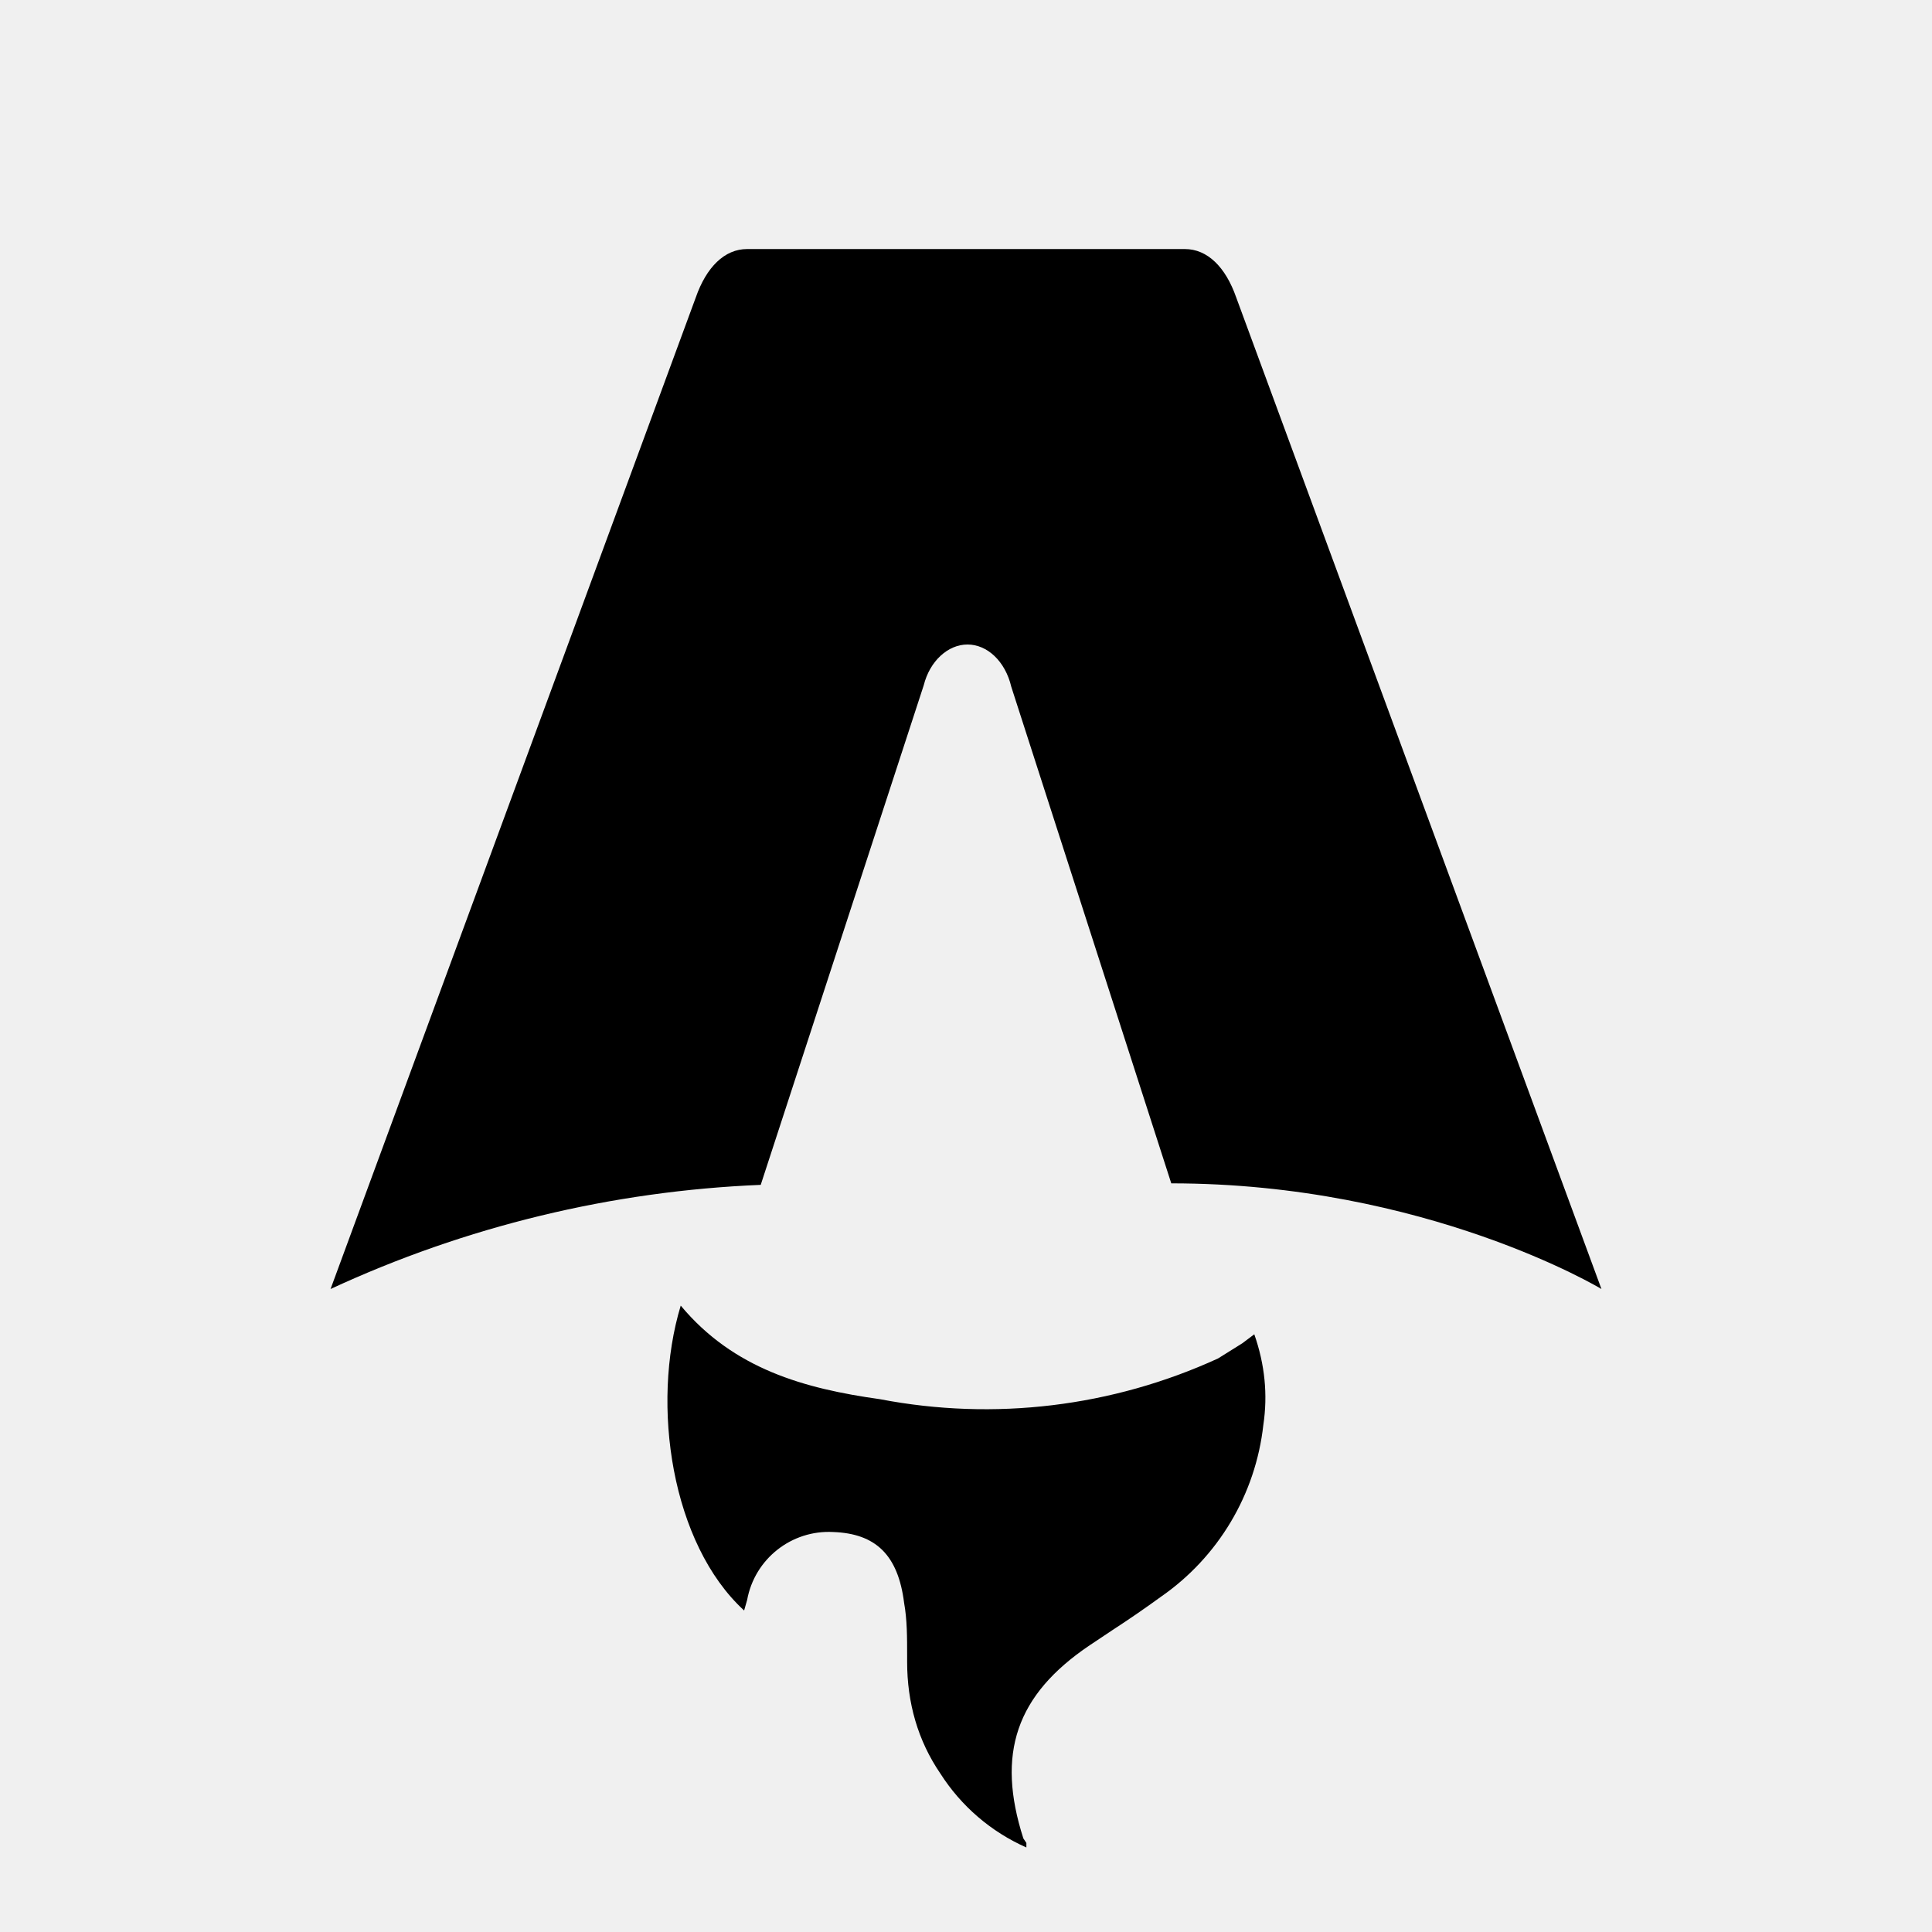
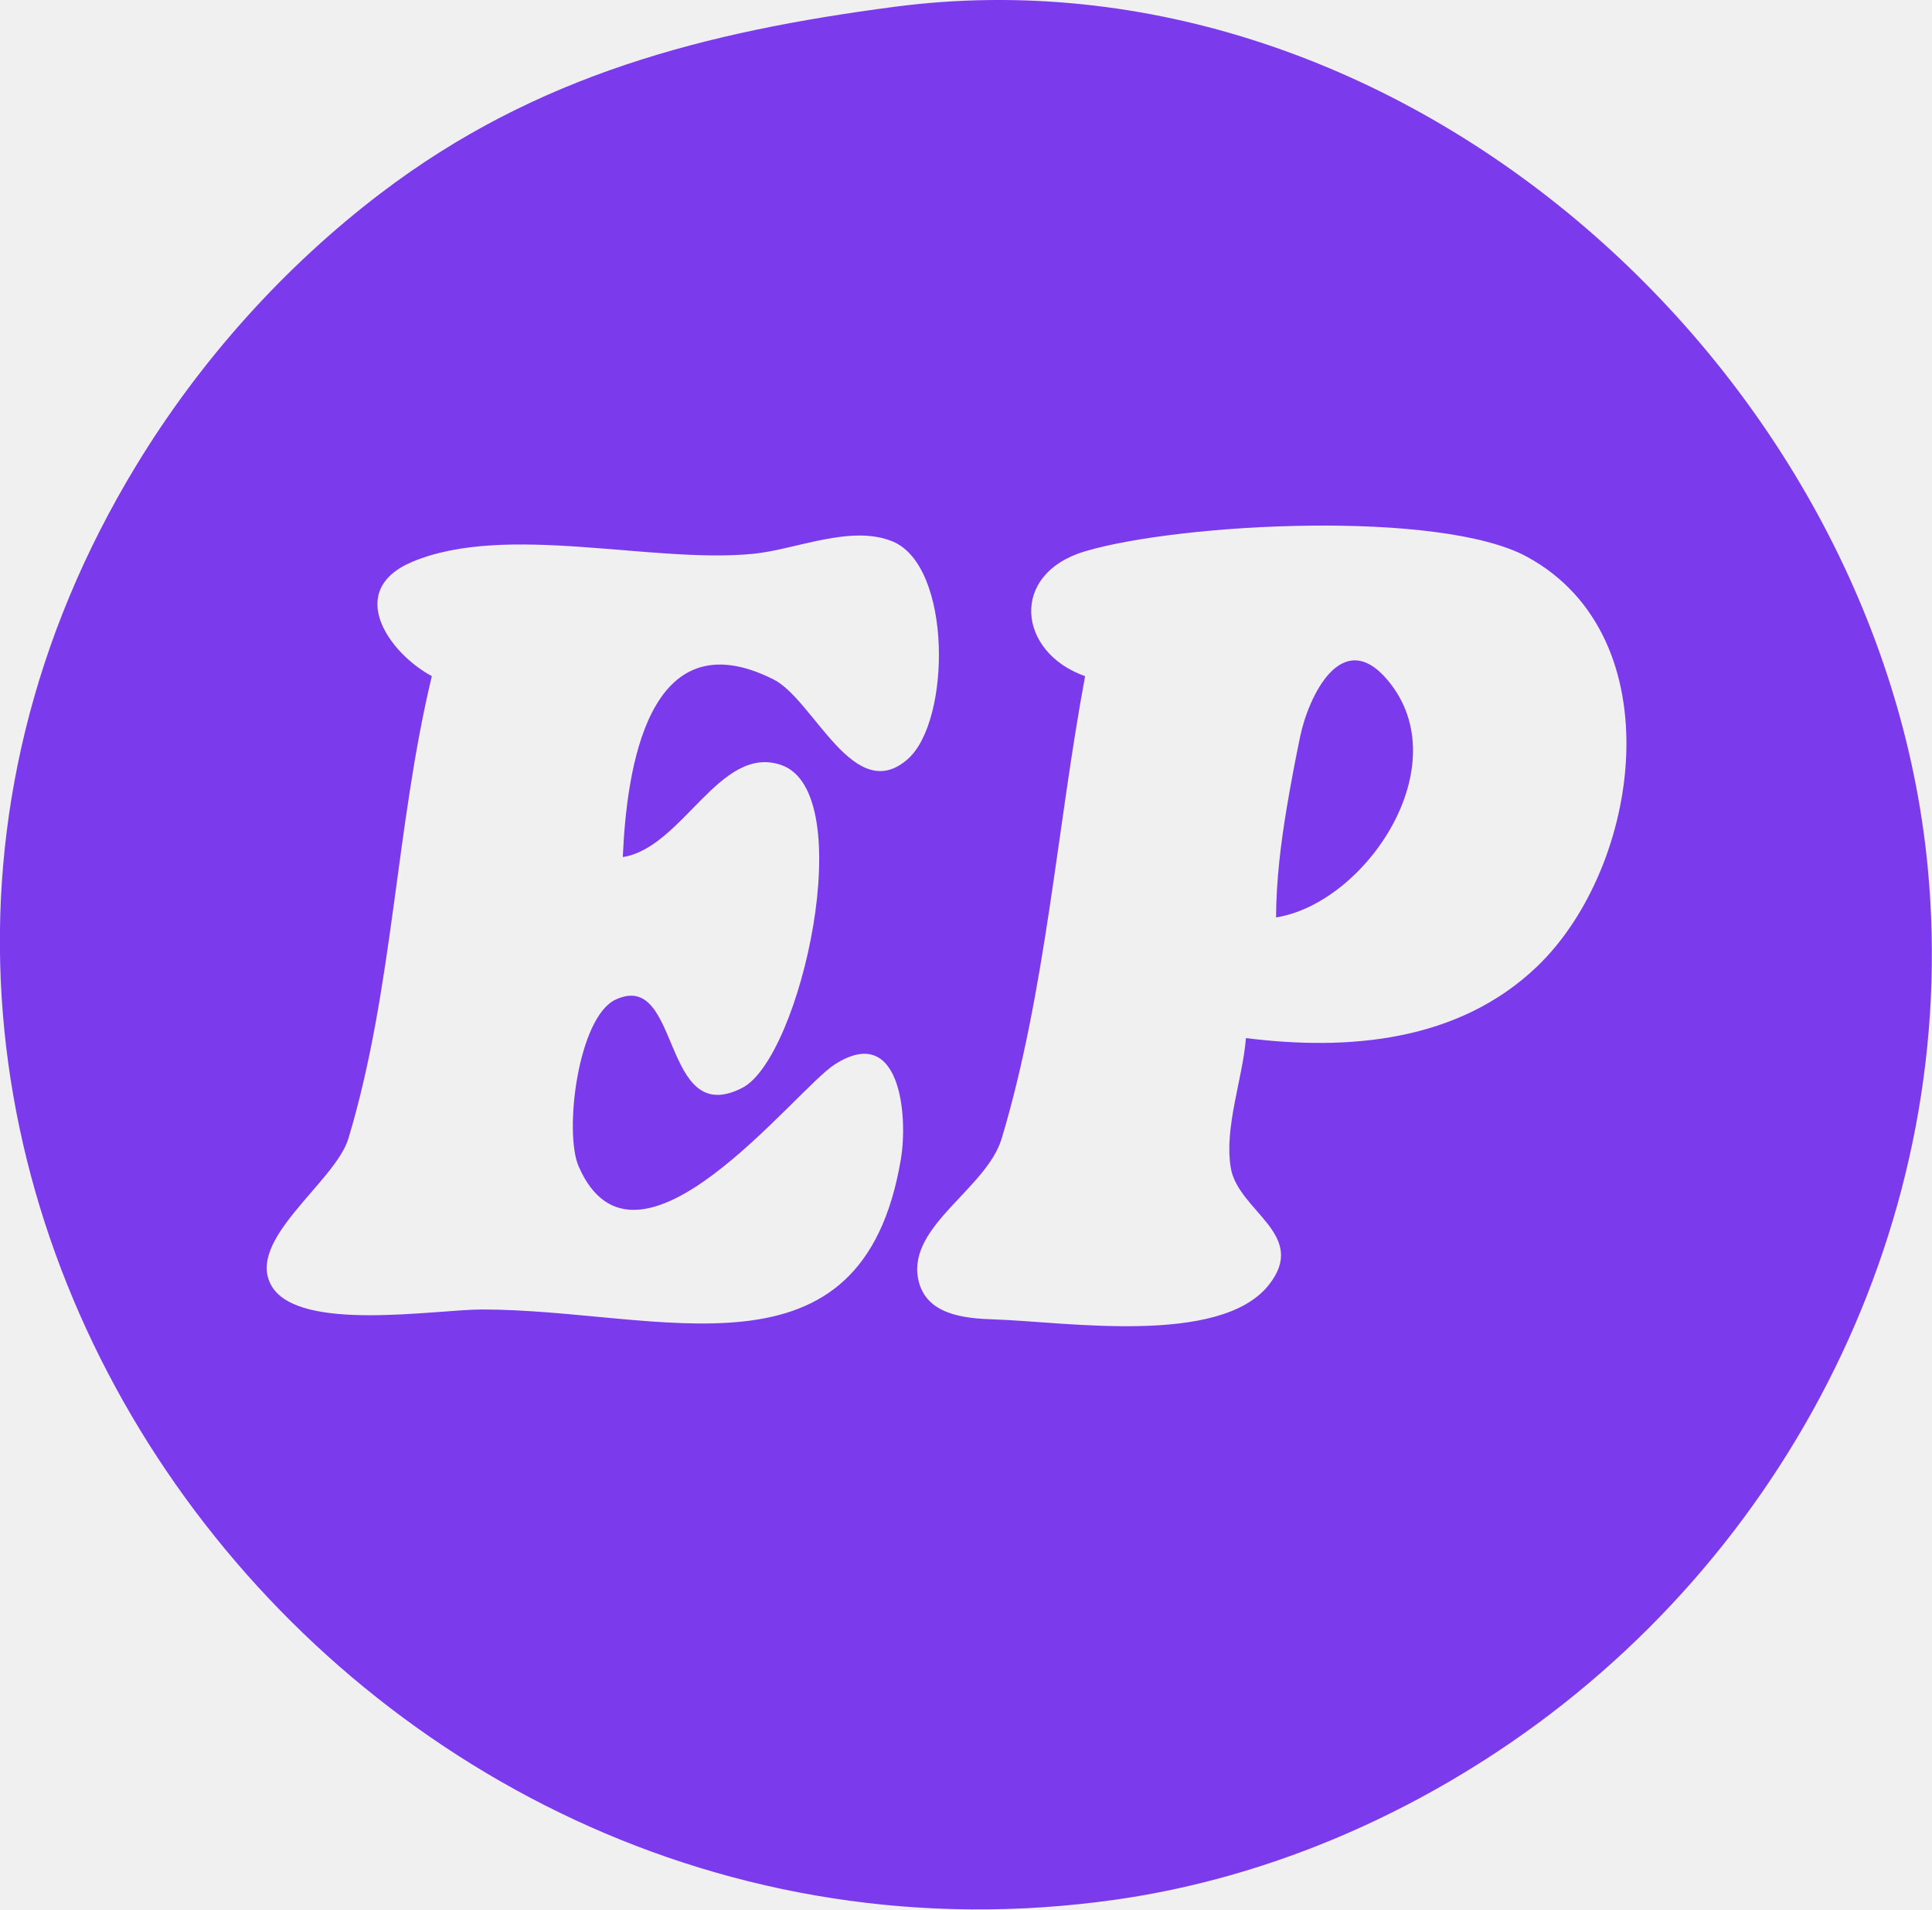
- <svg xmlns="http://www.w3.org/2000/svg" fill="none" viewBox="0 0 128 128">
-   <path d="M50.4 78.5a75.1 75.1 0 0 0-28.5 6.9l24.2-65.7c.7-2 1.9-3.2 3.4-3.2h29c1.5 0 2.7 1.2 3.4 3.2l24.2 65.7s-11.6-7-28.5-7L67 45.5c-.4-1.7-1.6-2.8-2.9-2.8-1.3 0-2.5 1.1-2.9 2.7L50.4 78.5Zm-1.1 28.2Zm-4.2-20.2c-2 6.6-.6 15.8 4.2 20.2a17.5 17.5 0 0 1 .2-.7 5.5 5.5 0 0 1 5.7-4.5c2.8.1 4.3 1.5 4.7 4.7.2 1.1.2 2.3.2 3.5v.4c0 2.7.7 5.2 2.2 7.4a13 13 0 0 0 5.7 4.9v-.3l-.2-.3c-1.8-5.6-.5-9.5 4.4-12.8l1.5-1a73 73 0 0 0 3.2-2.2 16 16 0 0 0 6.8-11.4c.3-2 .1-4-.6-6l-.8.6-1.6 1a37 37 0 0 1-22.4 2.7c-5-.7-9.7-2-13.2-6.2Z" />
-   <style>
-         path { fill: #000; }
-         @media (prefers-color-scheme: dark) {
-             path { fill: #FFF; }
-         }
-     </style>
+ <svg xmlns="http://www.w3.org/2000/svg" version="1.1" viewBox="0 0 50.859 50.255" xml:space="preserve">
+   <g transform="translate(-163.84 -138.92)">
+     <path d="m187.38 139.1c-4.969 0.653-9.408 1.786-13.494 4.888-2.568 1.95-4.777 4.418-6.452 7.17-11.127 18.279 5.278 40.666 25.766 37.76 3.591-0.509 7.036-1.898 10.054-3.894 7.695-5.088 12.216-14.038 11.332-23.282-1.244-13.023-13.818-24.401-27.207-22.642m-7.144 22.377c1.58-0.246 2.553-2.984 4.173-2.422 2.068 0.718 0.518 7.699-1.026 8.495-2.15 1.108-1.601-3.127-3.335-2.322-0.992 0.46-1.367 3.49-0.974 4.391 1.515 3.473 5.686-2.01 6.742-2.685 1.738-1.111 1.927 1.374 1.742 2.481-1.021 6.128-6.332 3.969-11.026 3.969-1.225 0-4.813 0.608-5.537-0.612-0.715-1.205 1.672-2.741 2.017-3.886 1.185-3.933 1.238-8.185 2.197-12.171-1.138-0.61-2.3-2.268-0.5-3.015 2.468-1.025 6.311 0.061 8.967-0.205 1.113-0.111 2.575-0.778 3.666-0.323 1.56 0.65 1.538 4.721 0.395 5.727-1.415 1.245-2.473-1.567-3.536-2.099-3.308-1.659-3.866 2.372-3.965 4.678m16.404 4.763c-0.085 1.069-0.577 2.354-0.4 3.412 0.193 1.153 2.065 1.755 0.996 3.092-1.288 1.611-5.385 0.958-7.211 0.901-0.8-0.025-1.837-0.117-2.017-1.082-0.26-1.387 1.808-2.369 2.201-3.677 1.165-3.88 1.455-8.188 2.197-12.171-1.776-0.624-2.007-2.693 4e-3 -3.288 2.5-0.74 9.342-1.105 11.637 0.15 3.864 2.112 2.995 8.16 0.253 10.783-2.068 1.978-4.965 2.219-7.662 1.88m0.794-3.175c2.355-0.374 4.814-3.994 2.948-6.234-1.217-1.461-2.099 0.44-2.313 1.472-0.128 0.615-0.245 1.232-0.349 1.852-0.164 0.976-0.278 1.92-0.286 2.91z" fill="#7c3aed" />
+   </g>
</svg>
